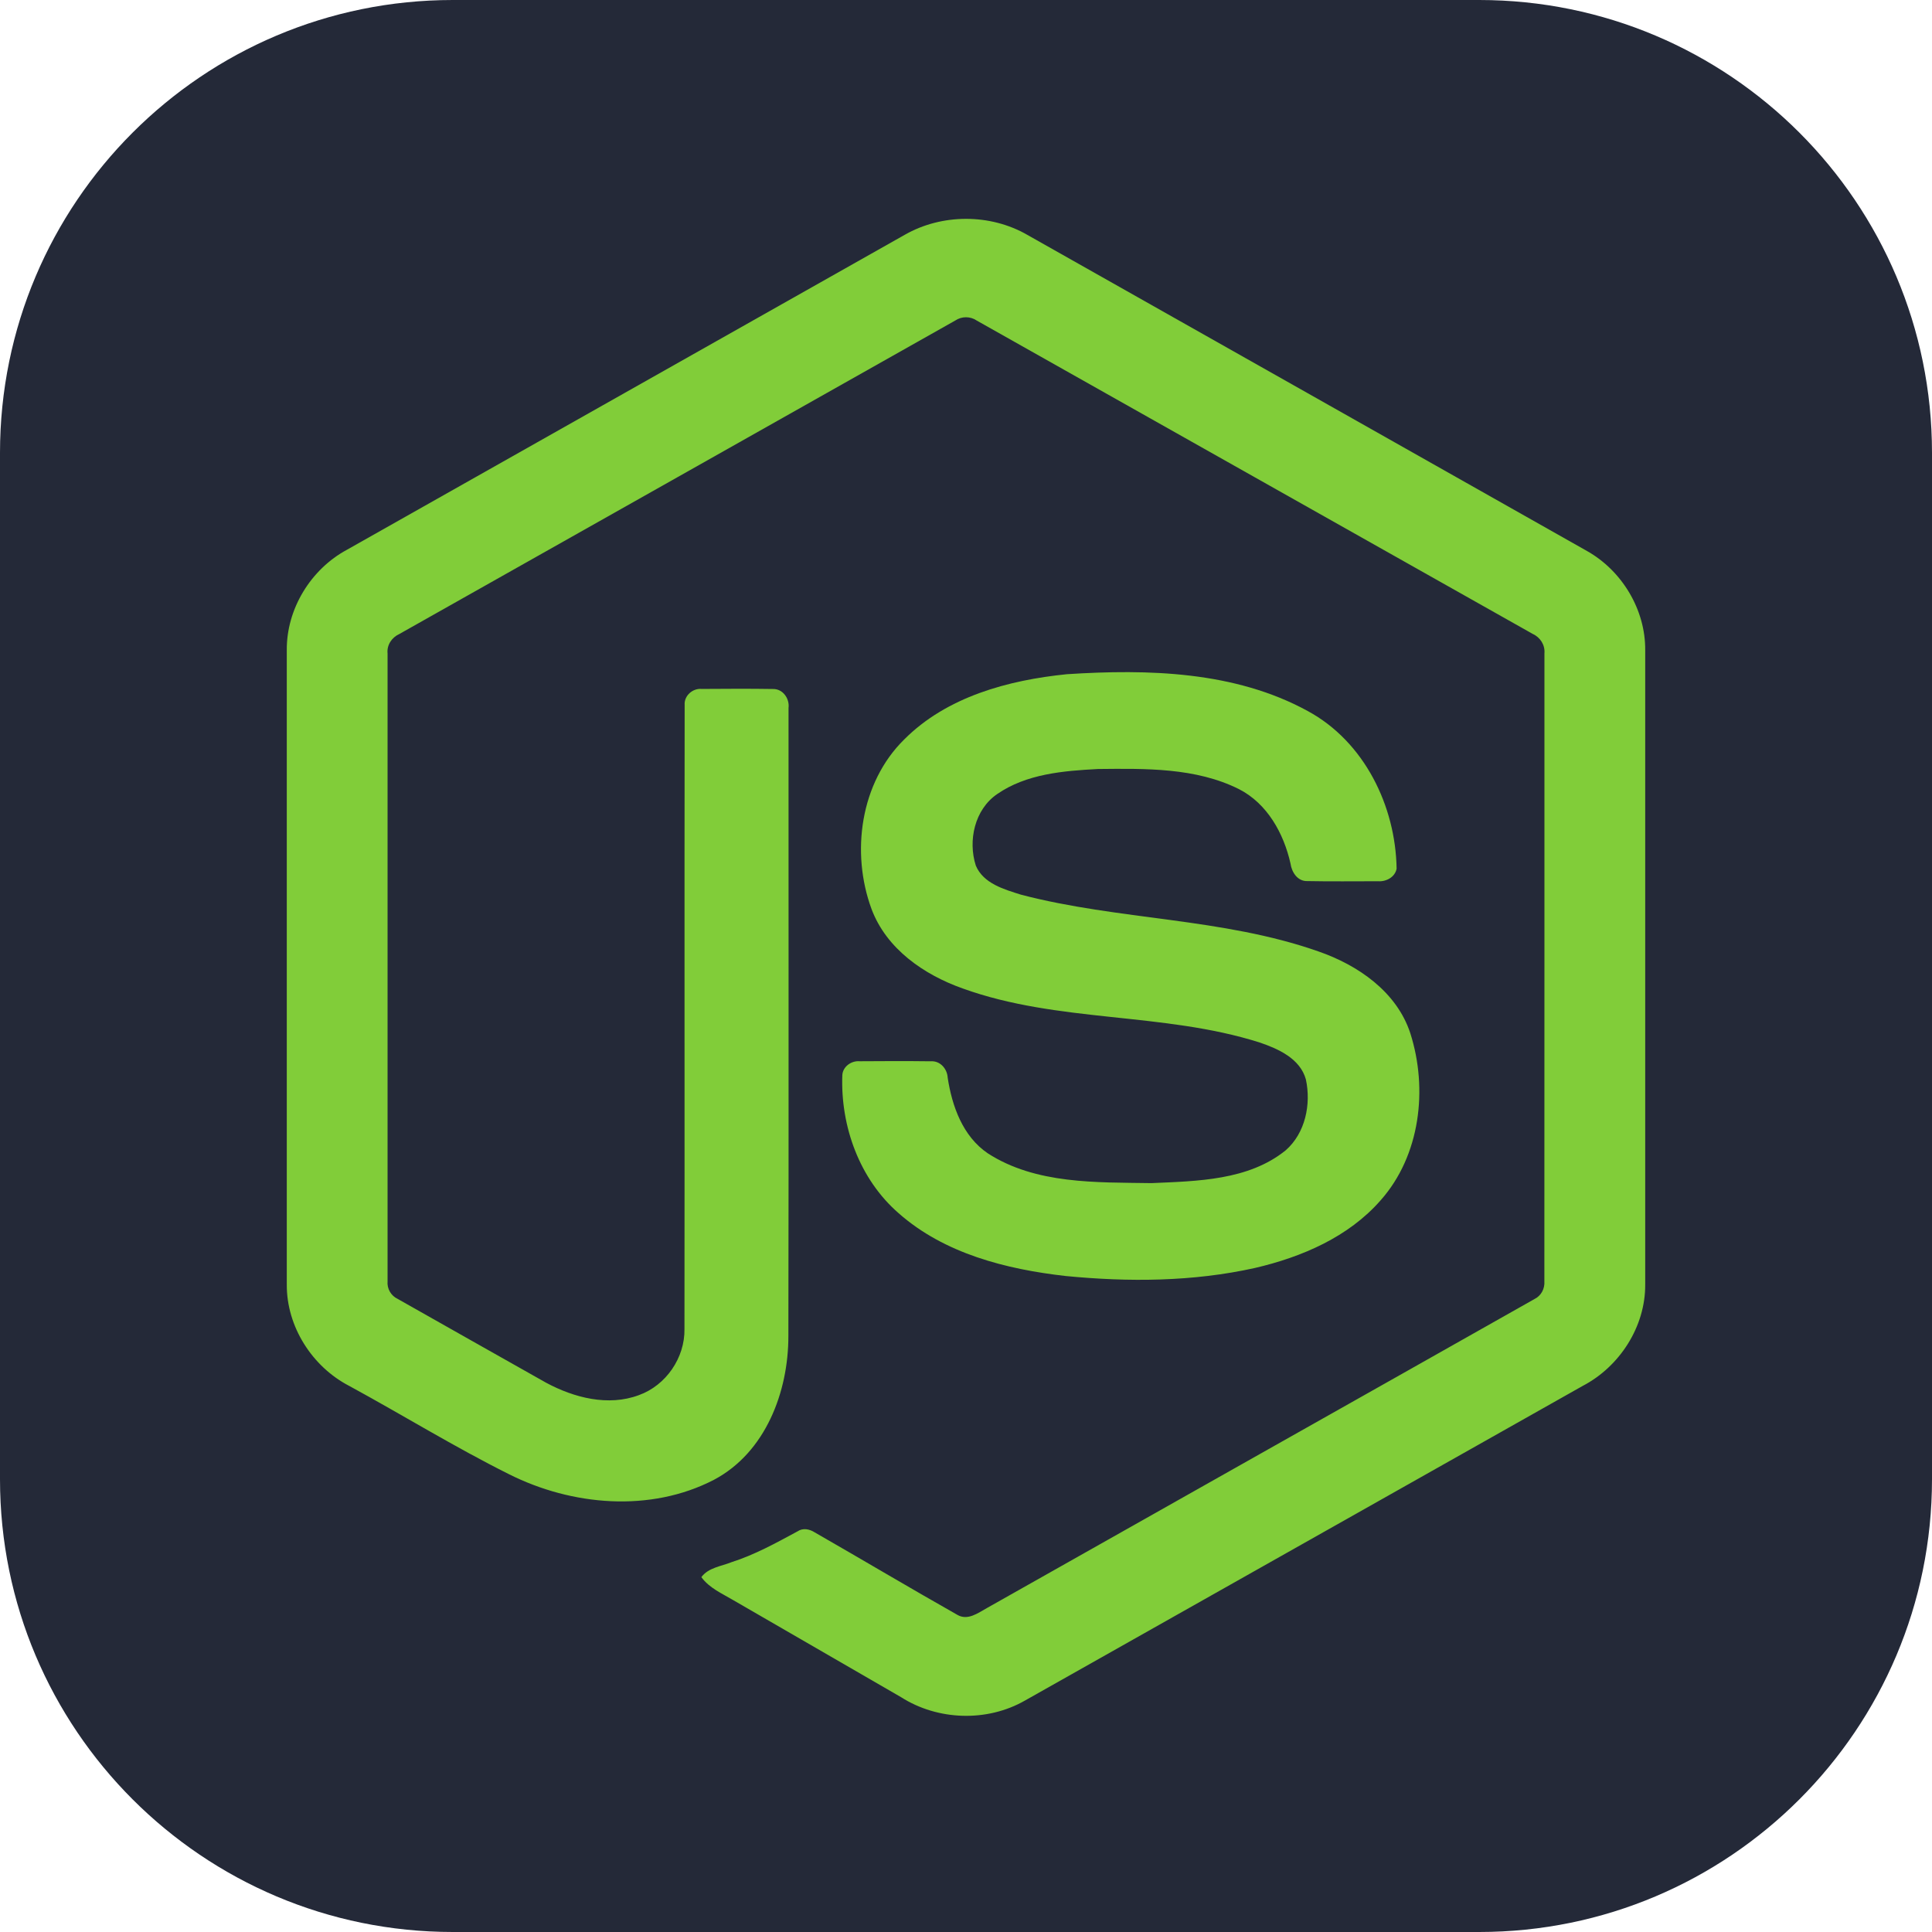
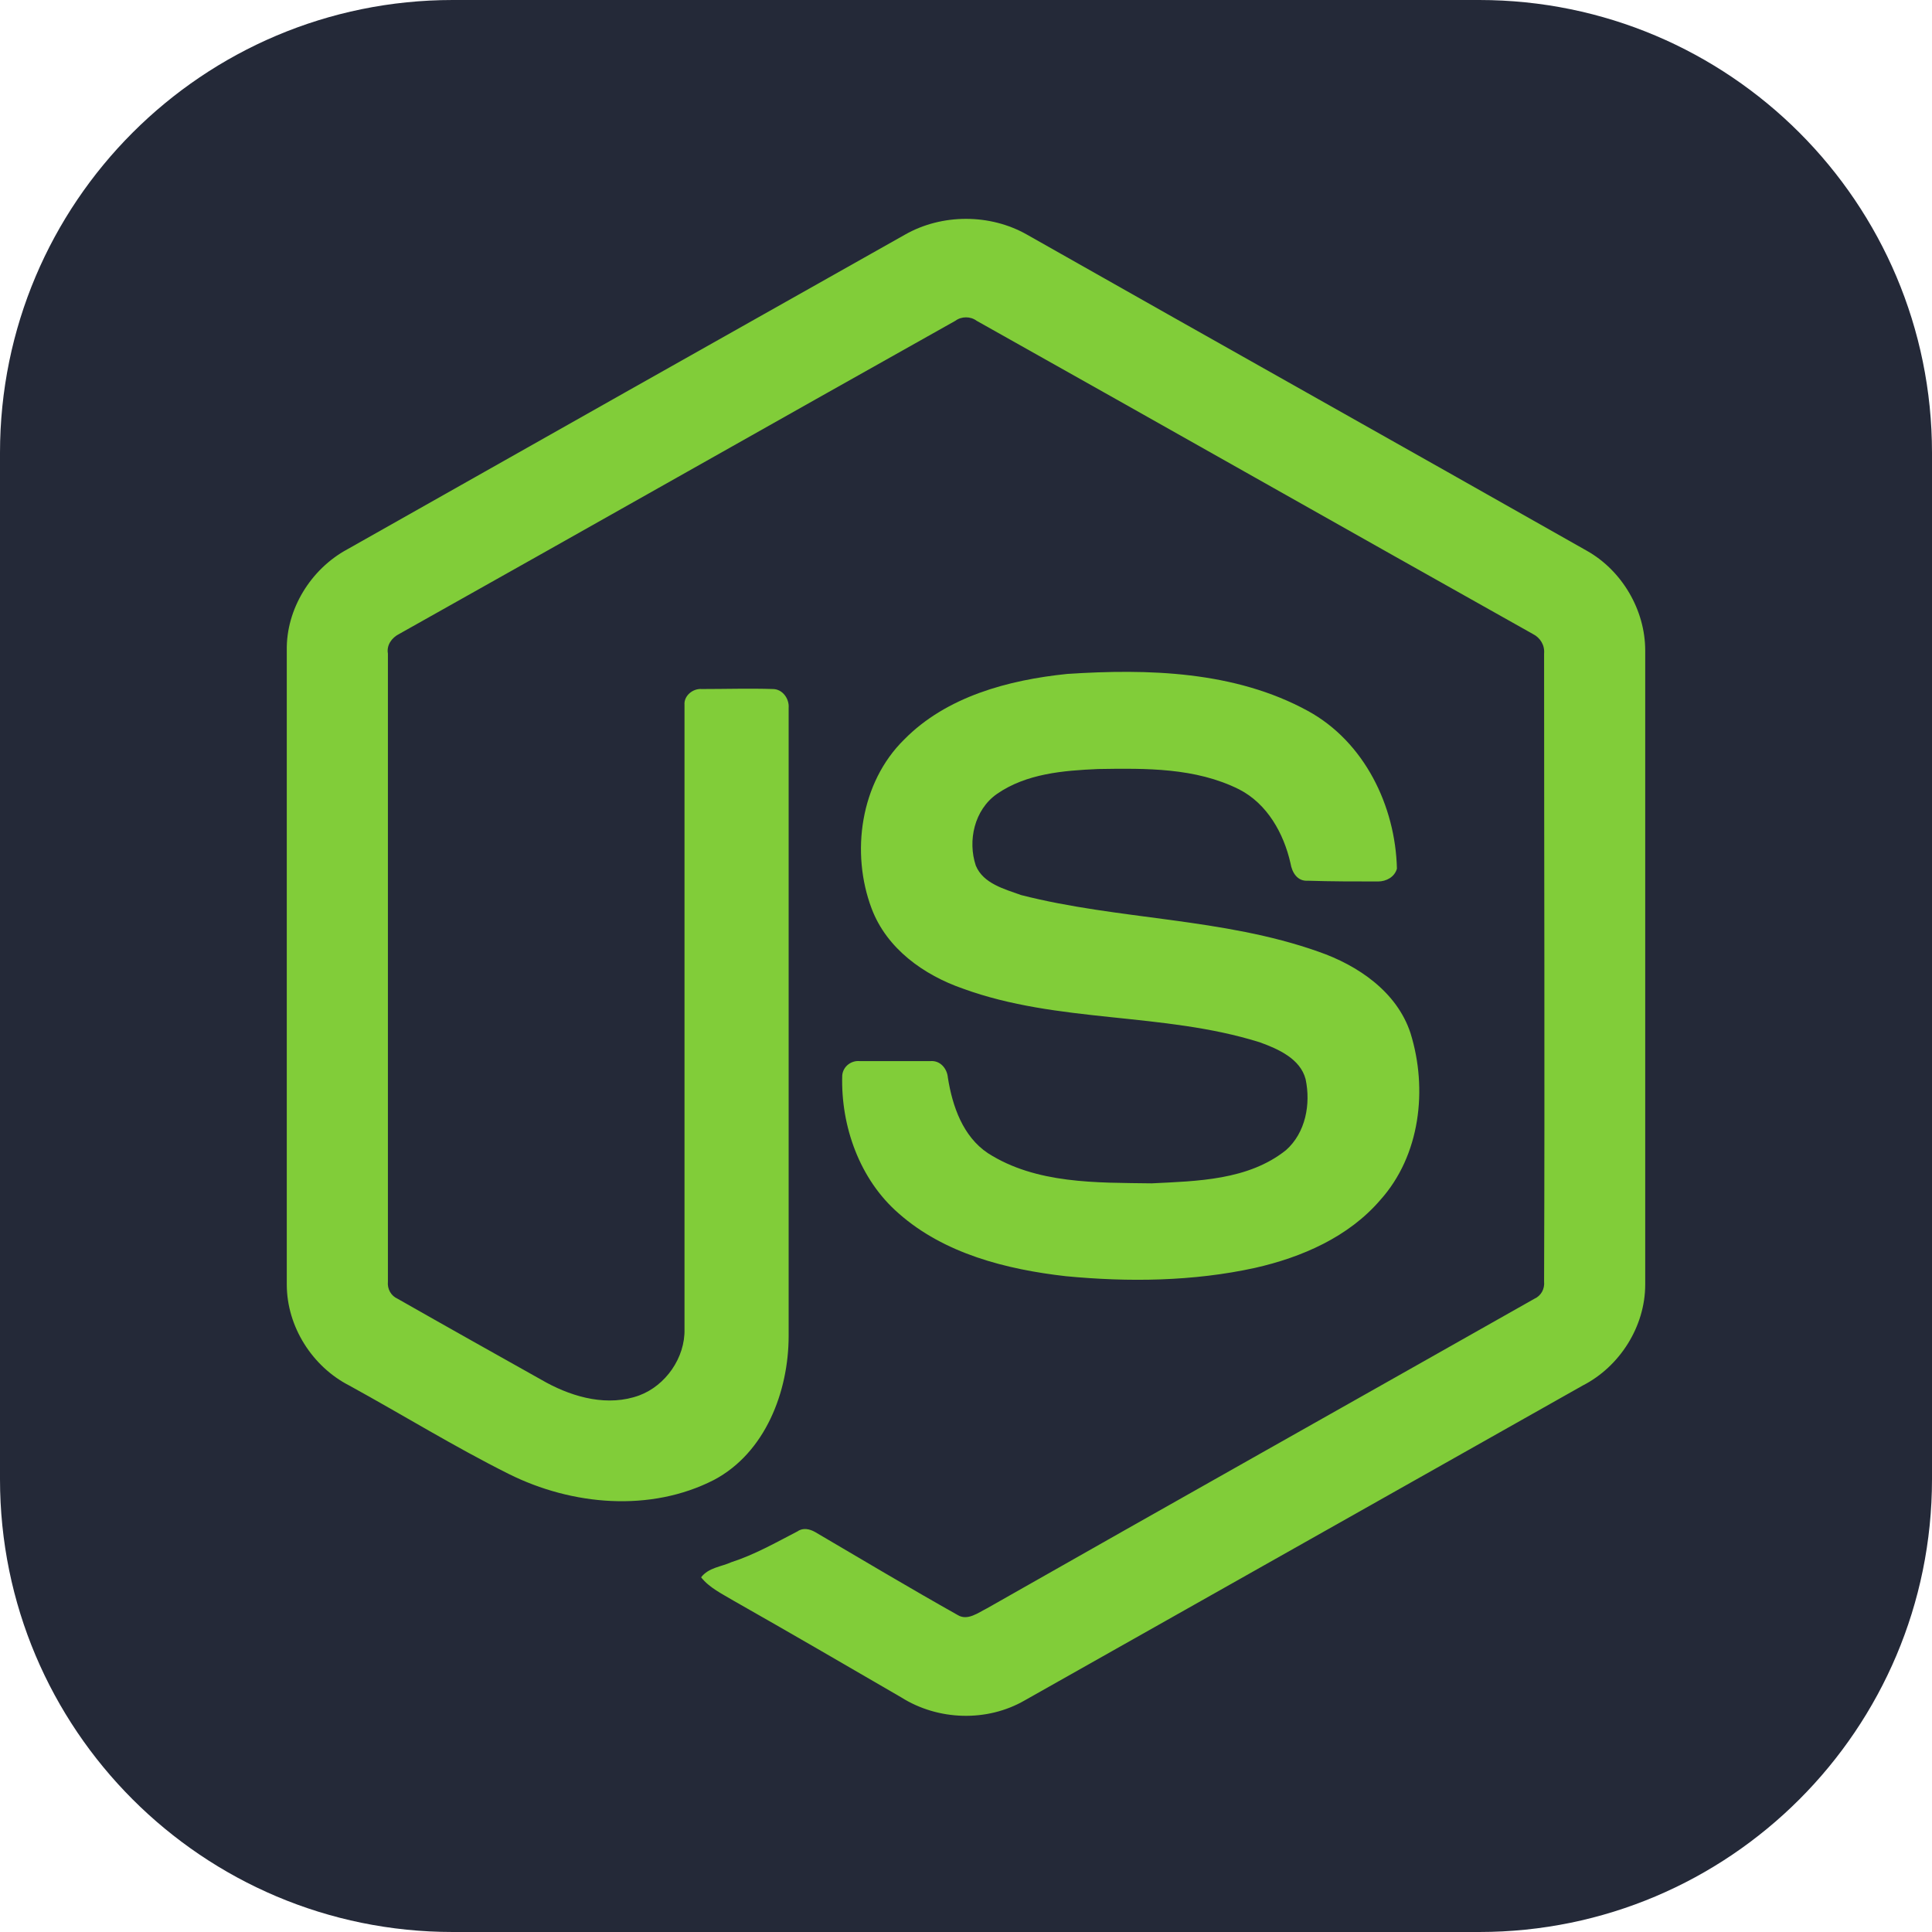
<svg xmlns="http://www.w3.org/2000/svg" fill="none" viewBox="0 0 256 256">
  <rect width="256" height="256" fill="#242938" rx="60" />
-   <path fill="#81CD39" d="M119.878 31.116C124.797 28.301 131.203 28.288 136.117 31.116C160.839 45.086 185.569 59.033 210.287 73.011C214.937 75.63 218.046 80.804 217.999 86.161V170.206C218.034 175.785 214.617 181.083 209.712 183.642C185.071 197.535 160.442 211.444 135.805 225.337C130.786 228.207 124.251 227.986 119.387 224.88C112 220.598 104.6 216.336 97.212 212.058C95.702 211.158 94 210.442 92.934 208.978C93.877 207.708 95.562 207.55 96.931 206.995C100.014 206.014 102.847 204.44 105.679 202.913C106.396 202.423 107.27 202.611 107.957 203.049C114.274 206.671 120.536 210.399 126.874 213.986C128.226 214.767 129.595 213.73 130.751 213.086C154.931 199.419 179.141 185.805 203.318 172.134C204.214 171.703 204.709 170.752 204.636 169.771C204.653 142.046 204.64 114.317 204.645 86.592C204.747 85.478 204.103 84.455 203.096 83.999C178.541 70.17 153.997 56.321 129.446 42.488C128.575 41.889 127.426 41.888 126.554 42.484C102.002 56.321 77.464 70.183 52.912 84.011C51.909 84.468 51.236 85.475 51.355 86.592C51.36 114.317 51.355 142.046 51.355 169.775C51.268 170.756 51.801 171.687 52.691 172.109C59.242 175.824 65.802 179.513 72.358 183.216C76.052 185.203 80.586 186.385 84.656 184.862C88.246 183.574 90.763 179.909 90.695 176.097C90.729 148.534 90.678 120.967 90.72 93.408C90.631 92.184 91.791 91.173 92.981 91.288C96.129 91.267 99.281 91.246 102.429 91.297C103.743 91.267 104.647 92.585 104.485 93.817C104.472 121.555 104.519 149.293 104.464 177.03C104.472 184.423 101.435 192.467 94.597 196.084C86.174 200.447 75.762 199.522 67.44 195.338C60.236 191.742 53.36 187.498 46.284 183.646C41.366 181.101 37.966 175.782 38.001 170.207V86.161C37.949 80.693 41.182 75.425 45.976 72.844C70.613 58.941 95.246 45.026 119.878 31.116Z" />
-   <path fill="#81CD39" d="M141.372 89.335C152.117 88.643 163.62 88.925 173.289 94.219C180.776 98.275 184.926 106.789 185.058 115.106C184.849 116.227 183.676 116.846 182.605 116.769C179.488 116.765 176.369 116.812 173.252 116.748C171.929 116.799 171.161 115.58 170.995 114.411C170.099 110.431 167.928 106.49 164.183 104.57C158.433 101.692 151.767 101.837 145.497 101.897C140.92 102.139 135.998 102.536 132.12 105.227C129.143 107.266 128.239 111.382 129.301 114.697C130.303 117.077 133.05 117.845 135.299 118.553C148.248 121.94 161.97 121.602 174.672 126.059C179.931 127.876 185.075 131.409 186.875 136.915C189.23 144.295 188.198 153.115 182.947 159.039C178.689 163.914 172.488 166.568 166.303 168.009C158.075 169.844 149.536 169.891 141.18 169.076C133.323 168.18 125.146 166.116 119.081 160.763C113.894 156.259 111.361 149.241 111.612 142.469C111.672 141.325 112.811 140.527 113.907 140.621C117.046 140.596 120.186 140.587 123.325 140.626C124.58 140.536 125.509 141.62 125.574 142.802C126.152 146.593 127.577 150.573 130.884 152.82C137.264 156.937 145.271 156.655 152.577 156.77C158.63 156.502 165.425 156.421 170.364 152.42C172.97 150.138 173.742 146.32 173.038 143.036C172.275 140.263 169.374 138.971 166.883 138.126C154.1 134.083 140.224 135.55 127.565 130.977C122.425 129.161 117.455 125.727 115.481 120.447C112.726 112.974 113.988 103.73 119.789 98.006C125.445 92.312 133.609 90.119 141.372 89.335V89.335" />
+   <path fill="#81CD39" d="M119.9 31.1C124.8 28.3 131.2 28.3 136.1 31.1 160.8 45.1 185.6 59 210.3 73 214.9 75.6 218 80.8 218 86.2V170.2C218 175.8 214.6 181.1 209.7 183.6 185.1 197.5 160.4 211.4 135.8 225.3 130.8 228.2 124.3 228 119.4 224.9 112 220.6 104.6 216.3 97.2 212.1 95.7 211.2 94 210.4 92.9 209 93.9 207.7 95.6 207.6 96.9 207 100 206 102.8 204.4 105.7 202.9 106.4 202.4 107.3 202.6 108 203 114.3 206.7 120.5 210.4 126.9 214 128.2 214.8 129.6 213.7 130.8 213.1 154.9 199.4 179.1 185.8 203.3 172.1 204.2 171.7 204.7 170.8 204.6 169.8 204.7 142 204.6 114.3 204.6 86.6 204.7 85.5 204.1 84.5 203.1 84 178.5 70.2 154 56.3 129.4 42.5 128.6 41.9 127.4 41.9 126.6 42.5 102 56.3 77.5 70.2 52.9 84 51.9 84.5 51.2 85.5 51.4 86.6 51.4 114.3 51.4 142 51.4 169.8 51.3 170.8 51.8 171.7 52.7 172.1 59.2 175.8 65.8 179.5 72.4 183.2 76.1 185.2 80.6 186.4 84.7 184.9 88.2 183.6 90.8 179.9 90.7 176.1 90.7 148.5 90.7 121 90.7 93.4 90.6 92.2 91.8 91.2 93 91.3 96.1 91.3 99.3 91.2 102.4 91.3 103.7 91.3 104.6 92.6 104.5 93.8 104.5 121.6 104.5 149.3 104.5 177 104.5 184.4 101.4 192.5 94.6 196.1 86.2 200.4 75.8 199.5 67.4 195.3 60.2 191.7 53.4 187.5 46.3 183.6 41.4 181.1 38 175.8 38 170.2V86.2C37.9 80.7 41.2 75.4 46 72.8 70.6 58.9 95.2 45 119.9 31.1Z" />
+   <path fill="#81CD39" d="M141.4 89.3c-7.8.8-16 3-21.6 8.7-5.8 5.7-7.1 15-4.3 22.4 2 5.3 6.9 8.8 12.1 10.6 12.6 4.6 26.5 3.1 39.3 7.1 2.5.9 5.4 2.2 6.1 4.9.7 3.3 0 7.1-2.6 9.4-5 4-11.8 4.1-17.8 4.4-7.3-.1-15.3.1-21.7-4-3.3-2.2-4.7-6.2-5.3-10-.1-1.2-1-2.3-2.3-2.2-3.1 0-6.3 0-9.4 0-1.1-.1-2.2.7-2.3 1.9-.2 6.7 2.3 13.8 7.5 18.3 6 5.3 14.2 7.4 22.1 8.3 8.3.8 16.9.7 25.1-1.1 6.2-1.4 12.4-4.1 16.6-9 5.3-5.9 6.3-14.7 4-22.1-1.8-5.5-7-9-12.2-10.8-12.7-4.5-26.5-4.2-39.4-7.5-2.2-.8-5-1.5-6-3.9-1.1-3.3-.2-7.4 2.8-9.5 3.9-2.7 8.8-3.1 13.4-3.3 6.3-.1 12.9-.2 18.7 2.7 3.7 1.9 5.9 5.8 6.8 9.8.2 1.2.9 2.4 2.3 2.3 3.1.1 6.2.1 9.3.1 1.1 0 2.2-.6 2.5-1.7-.2-8.3-4.3-16.8-11.8-20.9-9.7-5.3-21.2-5.6-31.9-4.9" />
</svg>
